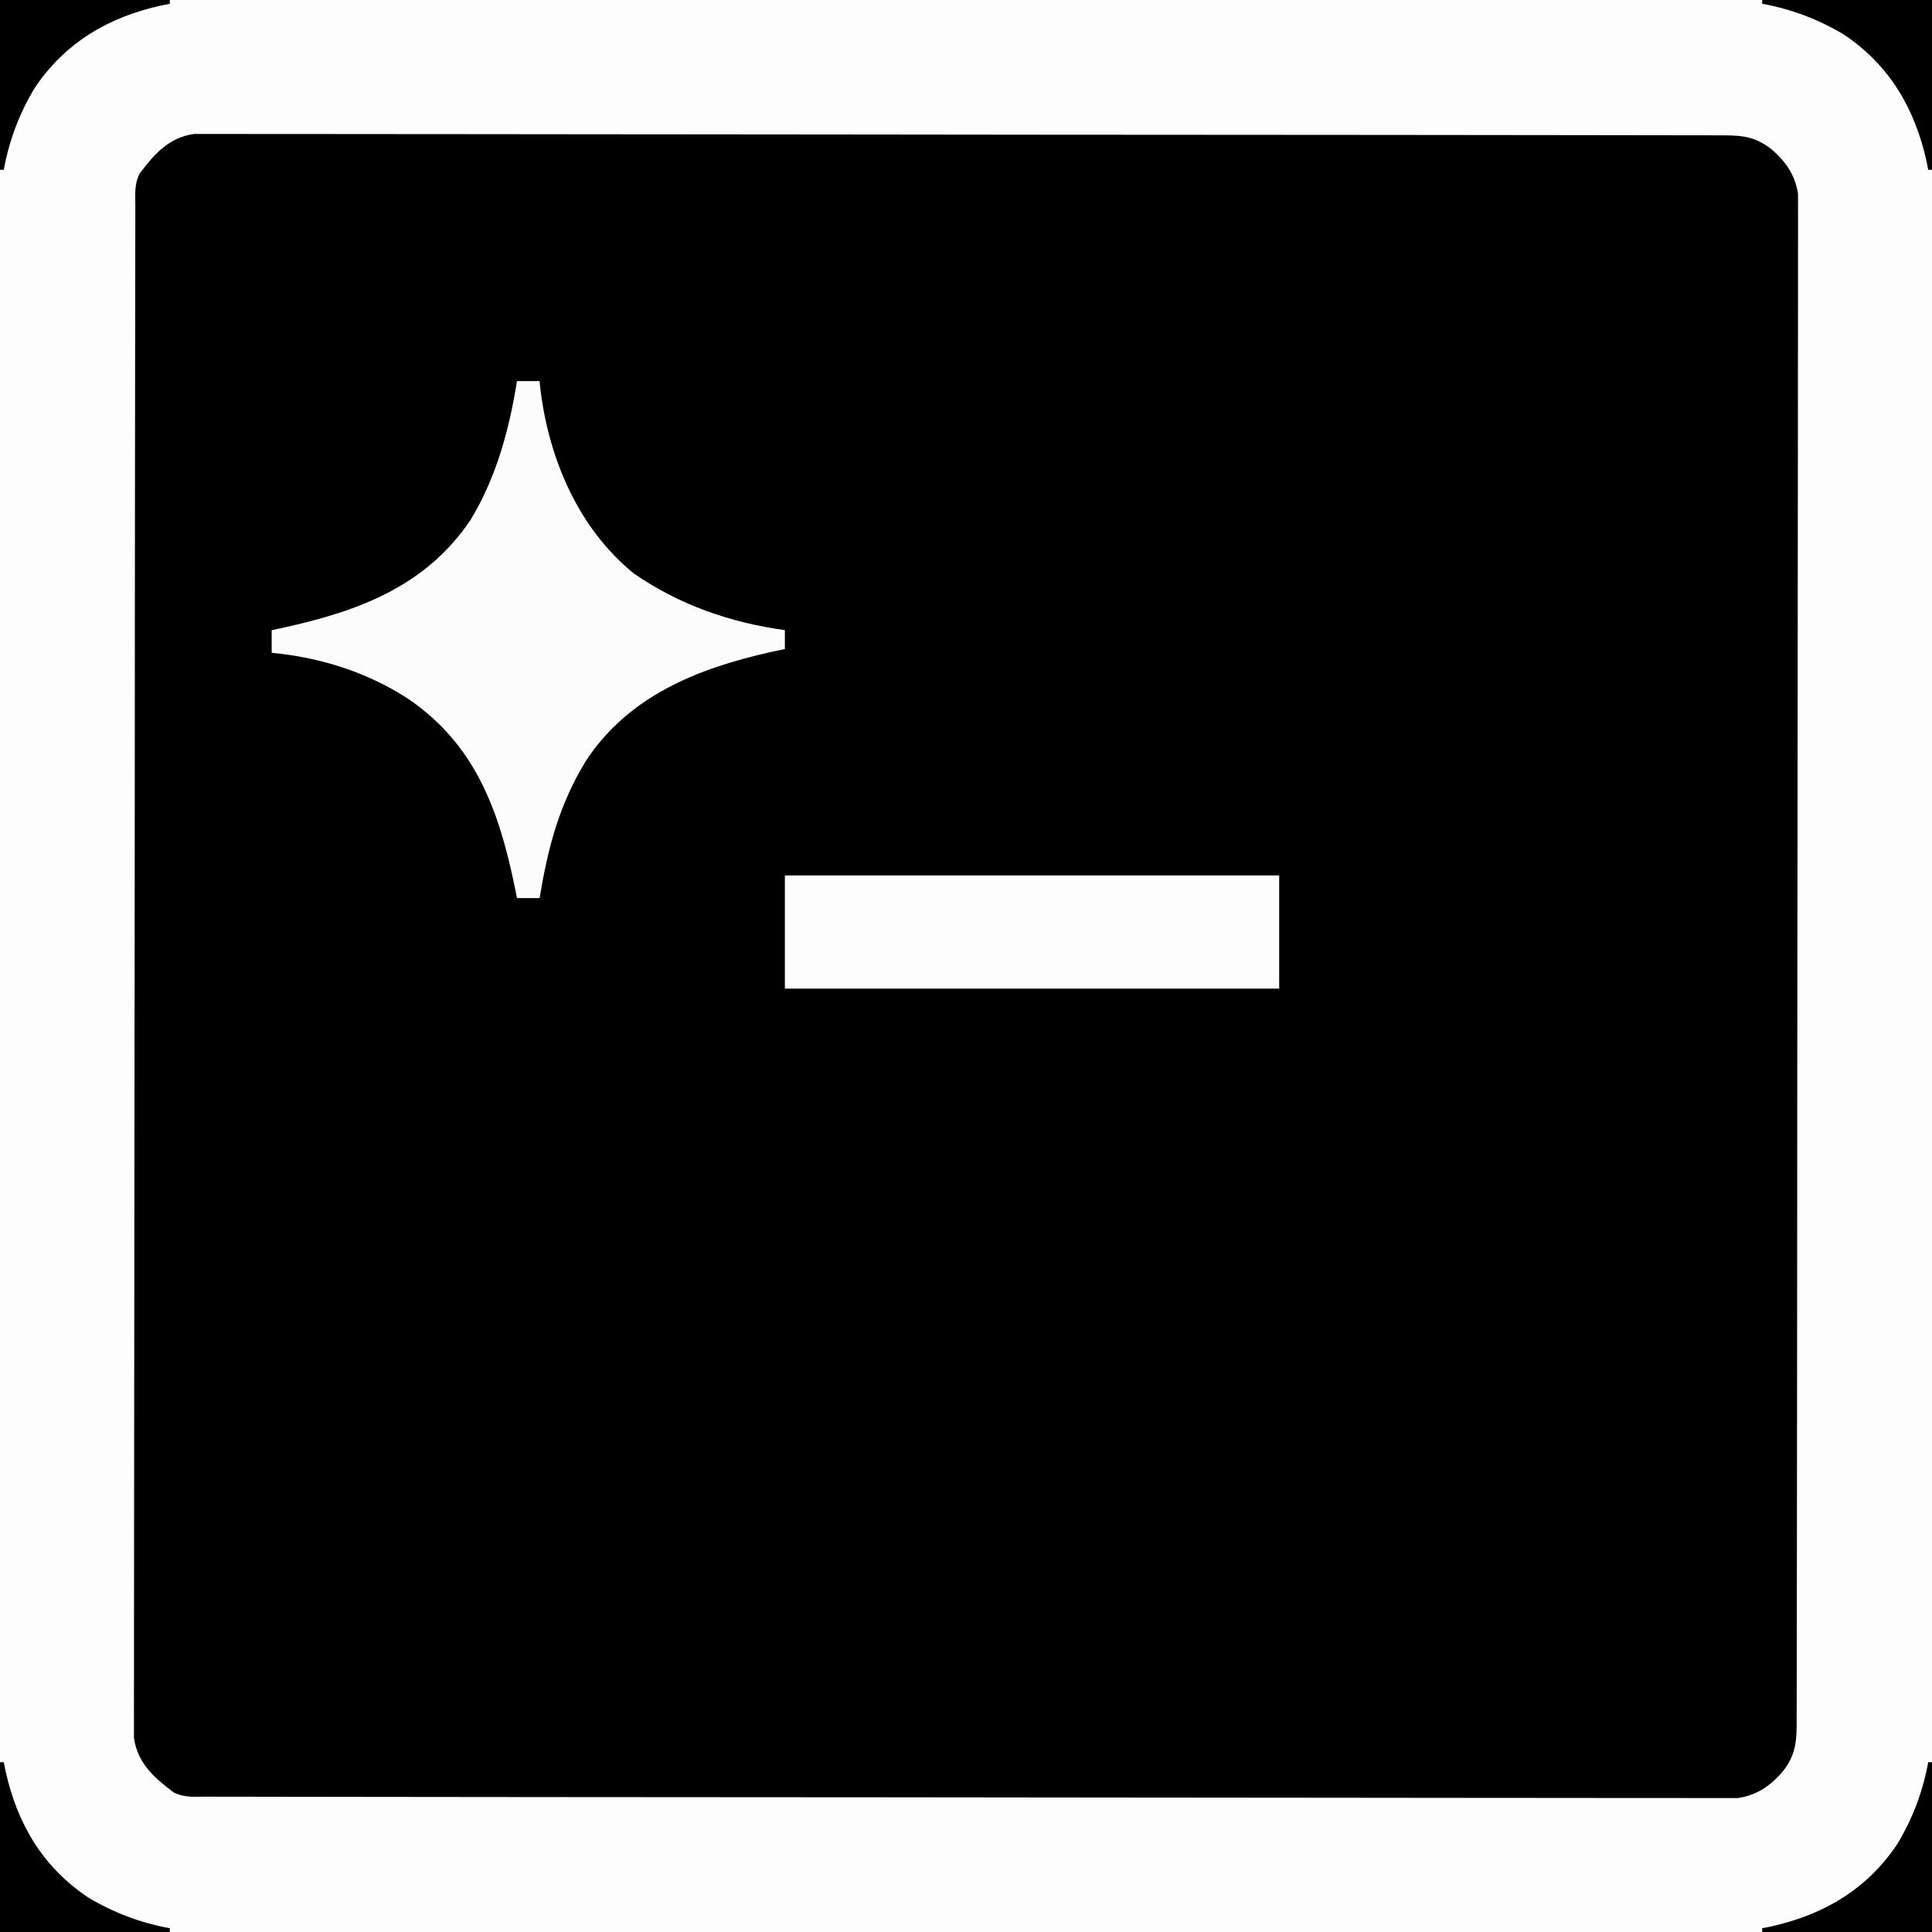
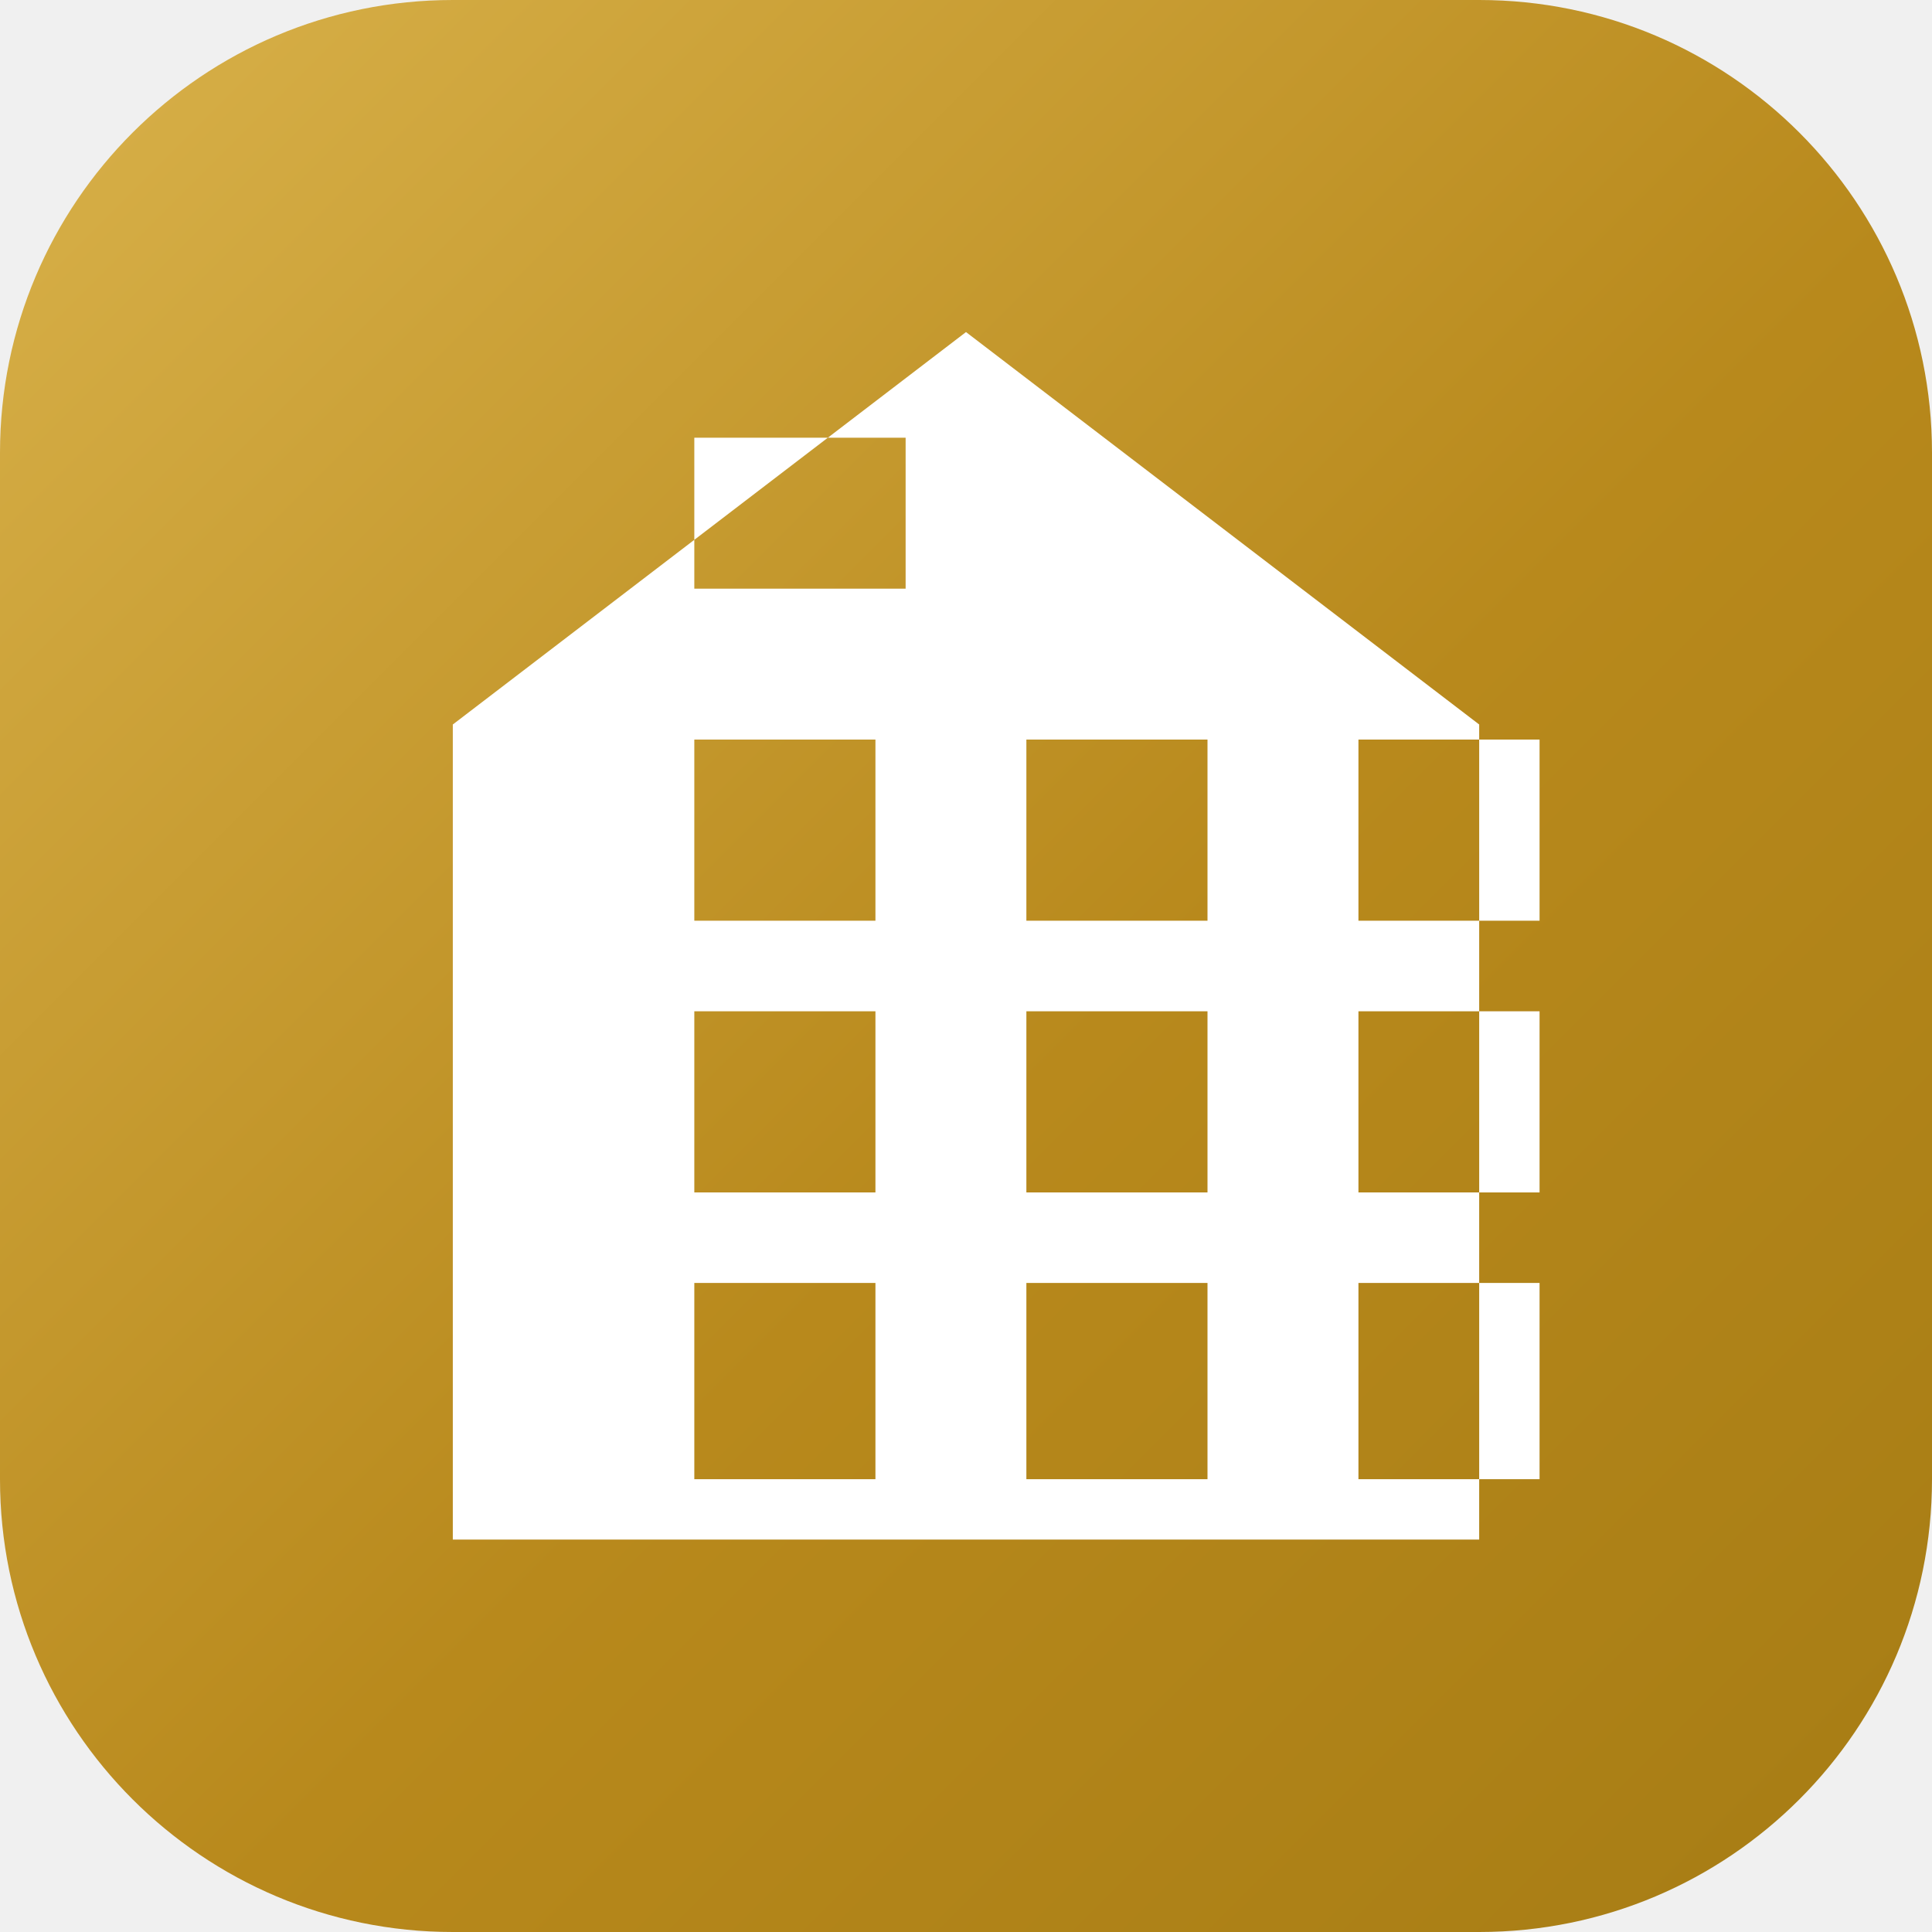
- <svg xmlns="http://www.w3.org/2000/svg" version="1.1" width="512" height="512">
-   <path d="M0 0 C168.96 0 337.92 0 512 0 C512 168.96 512 337.92 512 512 C343.04 512 174.08 512 0 512 C0 343.04 0 174.08 0 0 Z " fill="#000000" transform="translate(0,0)" />
-   <path d="M0 0 C168.96 0 337.92 0 512 0 C512 168.96 512 337.92 512 512 C343.04 512 174.08 512 0 512 C0 343.04 0 174.08 0 0 Z M37 46 C35.542 48.916 35.87 51.468 35.866 54.726 C35.863 55.429 35.861 56.132 35.859 56.856 C35.852 59.235 35.852 61.614 35.853 63.993 C35.85 65.706 35.846 67.42 35.842 69.133 C35.832 73.86 35.828 78.587 35.825 83.314 C35.821 88.405 35.812 93.496 35.803 98.586 C35.783 110.89 35.773 123.193 35.764 135.496 C35.76 141.286 35.755 147.075 35.749 152.864 C35.732 172.1 35.718 191.336 35.711 210.572 C35.709 215.567 35.707 220.561 35.705 225.556 C35.704 226.797 35.704 228.038 35.703 229.317 C35.695 249.437 35.67 269.557 35.637 289.676 C35.604 310.317 35.586 330.958 35.583 351.599 C35.581 363.195 35.572 374.79 35.547 386.385 C35.525 396.258 35.517 406.131 35.526 416.005 C35.531 421.044 35.529 426.084 35.51 431.124 C35.492 435.735 35.493 440.346 35.509 444.958 C35.511 446.628 35.507 448.299 35.495 449.969 C35.48 452.237 35.489 454.503 35.505 456.77 C35.504 458.031 35.503 459.291 35.502 460.59 C36.491 467.36 40.84 471.074 46 475 C48.916 476.458 51.468 476.13 54.726 476.134 C55.78 476.138 55.78 476.138 56.856 476.141 C59.235 476.148 61.614 476.148 63.993 476.147 C65.706 476.15 67.42 476.154 69.133 476.158 C73.86 476.168 78.587 476.172 83.314 476.175 C88.405 476.179 93.496 476.188 98.586 476.197 C110.89 476.217 123.193 476.227 135.496 476.236 C141.286 476.24 147.075 476.245 152.864 476.251 C172.1 476.268 191.336 476.282 210.572 476.289 C215.567 476.291 220.561 476.293 225.556 476.295 C227.418 476.296 227.418 476.296 229.317 476.297 C249.437 476.305 269.557 476.33 289.676 476.363 C310.317 476.396 330.958 476.414 351.599 476.417 C363.195 476.419 374.79 476.428 386.385 476.453 C396.258 476.475 406.131 476.483 416.005 476.474 C421.044 476.469 426.084 476.471 431.124 476.49 C435.735 476.508 440.346 476.507 444.958 476.491 C446.628 476.489 448.299 476.493 449.969 476.505 C452.237 476.52 454.503 476.511 456.77 476.495 C458.031 476.496 459.291 476.497 460.59 476.498 C465.743 475.745 469.553 473.011 472.812 469 C476.218 464.33 476.126 460.786 476.134 455.059 C476.137 454.357 476.139 453.655 476.141 452.932 C476.148 450.569 476.148 448.206 476.147 445.842 C476.15 444.135 476.154 442.429 476.158 440.722 C476.168 436.022 476.172 431.323 476.175 426.623 C476.179 421.558 476.188 416.493 476.197 411.428 C476.217 399.194 476.227 386.96 476.236 374.725 C476.24 368.967 476.245 363.209 476.251 357.451 C476.268 338.316 476.282 319.181 476.289 300.046 C476.291 295.08 476.293 290.114 476.295 285.148 C476.296 283.914 476.296 282.679 476.297 281.408 C476.305 261.398 476.33 241.389 476.363 221.379 C476.396 200.846 476.414 180.314 476.417 159.781 C476.419 148.249 476.428 136.716 476.453 125.183 C476.475 115.365 476.483 105.547 476.474 95.729 C476.469 90.717 476.471 85.706 476.49 80.695 C476.508 76.109 476.507 71.524 476.491 66.938 C476.489 65.277 476.493 63.617 476.505 61.956 C476.52 59.701 476.511 57.448 476.495 55.193 C476.496 53.313 476.496 53.313 476.498 51.395 C475.744 46.251 473.004 42.441 469 39.188 C464.33 35.782 460.786 35.874 455.059 35.866 C454.006 35.862 454.006 35.862 452.932 35.859 C450.569 35.852 448.206 35.852 445.842 35.853 C444.135 35.85 442.429 35.846 440.722 35.842 C436.022 35.832 431.323 35.828 426.623 35.825 C421.558 35.821 416.493 35.812 411.428 35.803 C399.194 35.783 386.96 35.773 374.725 35.764 C368.967 35.76 363.209 35.755 357.451 35.749 C338.316 35.732 319.181 35.718 300.046 35.711 C295.08 35.709 290.114 35.707 285.148 35.705 C283.297 35.704 283.297 35.704 281.408 35.703 C261.398 35.695 241.389 35.67 221.379 35.637 C200.846 35.604 180.314 35.586 159.781 35.583 C148.249 35.581 136.716 35.572 125.183 35.547 C115.365 35.525 105.547 35.517 95.729 35.526 C90.717 35.531 85.706 35.529 80.695 35.51 C76.109 35.492 71.524 35.493 66.938 35.509 C65.277 35.511 63.617 35.507 61.956 35.495 C59.701 35.48 57.448 35.489 55.193 35.505 C53.94 35.504 52.686 35.503 51.395 35.502 C44.635 36.493 40.921 40.847 37 46 Z " fill="#FDFDFD" transform="translate(0,0)" />
-   <path d="M0 0 C1.98 0 3.96 0 6 0 C6.112 1.129 6.112 1.129 6.227 2.281 C8.514 20.758 16.313 39.069 31 51 C43.084 59.324 56.465 63.975 71 66 C71 67.65 71 69.3 71 71 C69.113 71.402 69.113 71.402 67.188 71.812 C47.817 76.159 29.505 83.472 18.219 100.723 C11.132 112.358 8.197 123.735 6 137 C4.02 137 2.04 137 0 137 C-0.17 136.14 -0.34 135.28 -0.516 134.395 C-4.723 113.872 -10.943 96.372 -28.885 84.157 C-39.71 77.117 -52.191 73.208 -65 72 C-65 70.02 -65 68.04 -65 66 C-63.385 65.654 -63.385 65.654 -61.738 65.301 C-41.857 60.917 -24.135 54.33 -12.312 36.812 C-5.485 25.553 -2.054 12.916 0 0 Z " fill="#FCFCFC" transform="translate(137,101)" />
-   <path d="M0 0 C43.23 0 86.46 0 131 0 C131 9.9 131 19.8 131 30 C87.77 30 44.54 30 0 30 C0 20.1 0 10.2 0 0 Z " fill="#FDFDFD" transform="translate(208,232)" />
-   <path d="M0 0 C0.33 0 0.66 0 1 0 C1.147 0.739 1.294 1.477 1.445 2.238 C4.544 16.254 11.255 27.723 23.312 35.812 C30.113 39.889 37.206 42.575 45 44 C45 44.33 45 44.66 45 45 C30.15 45 15.3 45 0 45 C0 30.15 0 15.3 0 0 Z " fill="#000000" transform="translate(0,467)" />
-   <path d="M0 0 C0.33 0 0.66 0 1 0 C1 14.85 1 29.7 1 45 C-13.85 45 -28.7 45 -44 45 C-44 44.67 -44 44.34 -44 44 C-43.261 43.853 -42.523 43.706 -41.762 43.555 C-27.746 40.456 -16.277 33.745 -8.188 21.688 C-4.111 14.887 -1.425 7.794 0 0 Z " fill="#000000" transform="translate(511,467)" />
-   <path d="M0 0 C14.85 0 29.7 0 45 0 C45 14.85 45 29.7 45 45 C44.67 45 44.34 45 44 45 C43.853 44.261 43.706 43.523 43.555 42.762 C40.456 28.746 33.745 17.277 21.688 9.188 C14.887 5.111 7.794 2.425 0 1 C0 0.67 0 0.34 0 0 Z " fill="#000000" transform="translate(467,0)" />
-   <path d="M0 0 C14.85 0 29.7 0 45 0 C45 0.33 45 0.66 45 1 C44.261 1.147 43.523 1.294 42.762 1.445 C28.746 4.544 17.277 11.255 9.188 23.312 C5.111 30.113 2.425 37.206 1 45 C0.67 45 0.34 45 0 45 C0 30.15 0 15.3 0 0 Z " fill="#000000" transform="translate(0,0)" />
+ <svg xmlns="http://www.w3.org/2000/svg" viewBox="0 0 64 64">
+   <defs>
+     <linearGradient id="gold" x1="0" y1="0" x2="1" y2="1">
+       <stop offset="0" stop-color="#d9b24b" />
+       <stop offset="0.55" stop-color="#b8891c" />
+       <stop offset="1" stop-color="#a67c14" />
+     </linearGradient>
+   </defs>
+   <rect width="64" height="64" rx="15" fill="url(#gold)" />
+   <path fill="#ffffff" d="M32 11 49 24v27H15V24L32 11Zm-9 3.5v5h7v-5h-7Zm0 10v6h6v-6h-6Zm11 0v6h6v-6h-6Zm11 0v6h6v-6h-6Zm-22 9v6h6v-6h-6Zm11 0v6h6v-6h-6Zm11 0v6h6v-6h-6Zm-22 9v6.5h6V42.5h-6Zm11 0v6.5h6V42.5h-6Zm11 0v6.5h6V42.5h-6Z" />
</svg>
